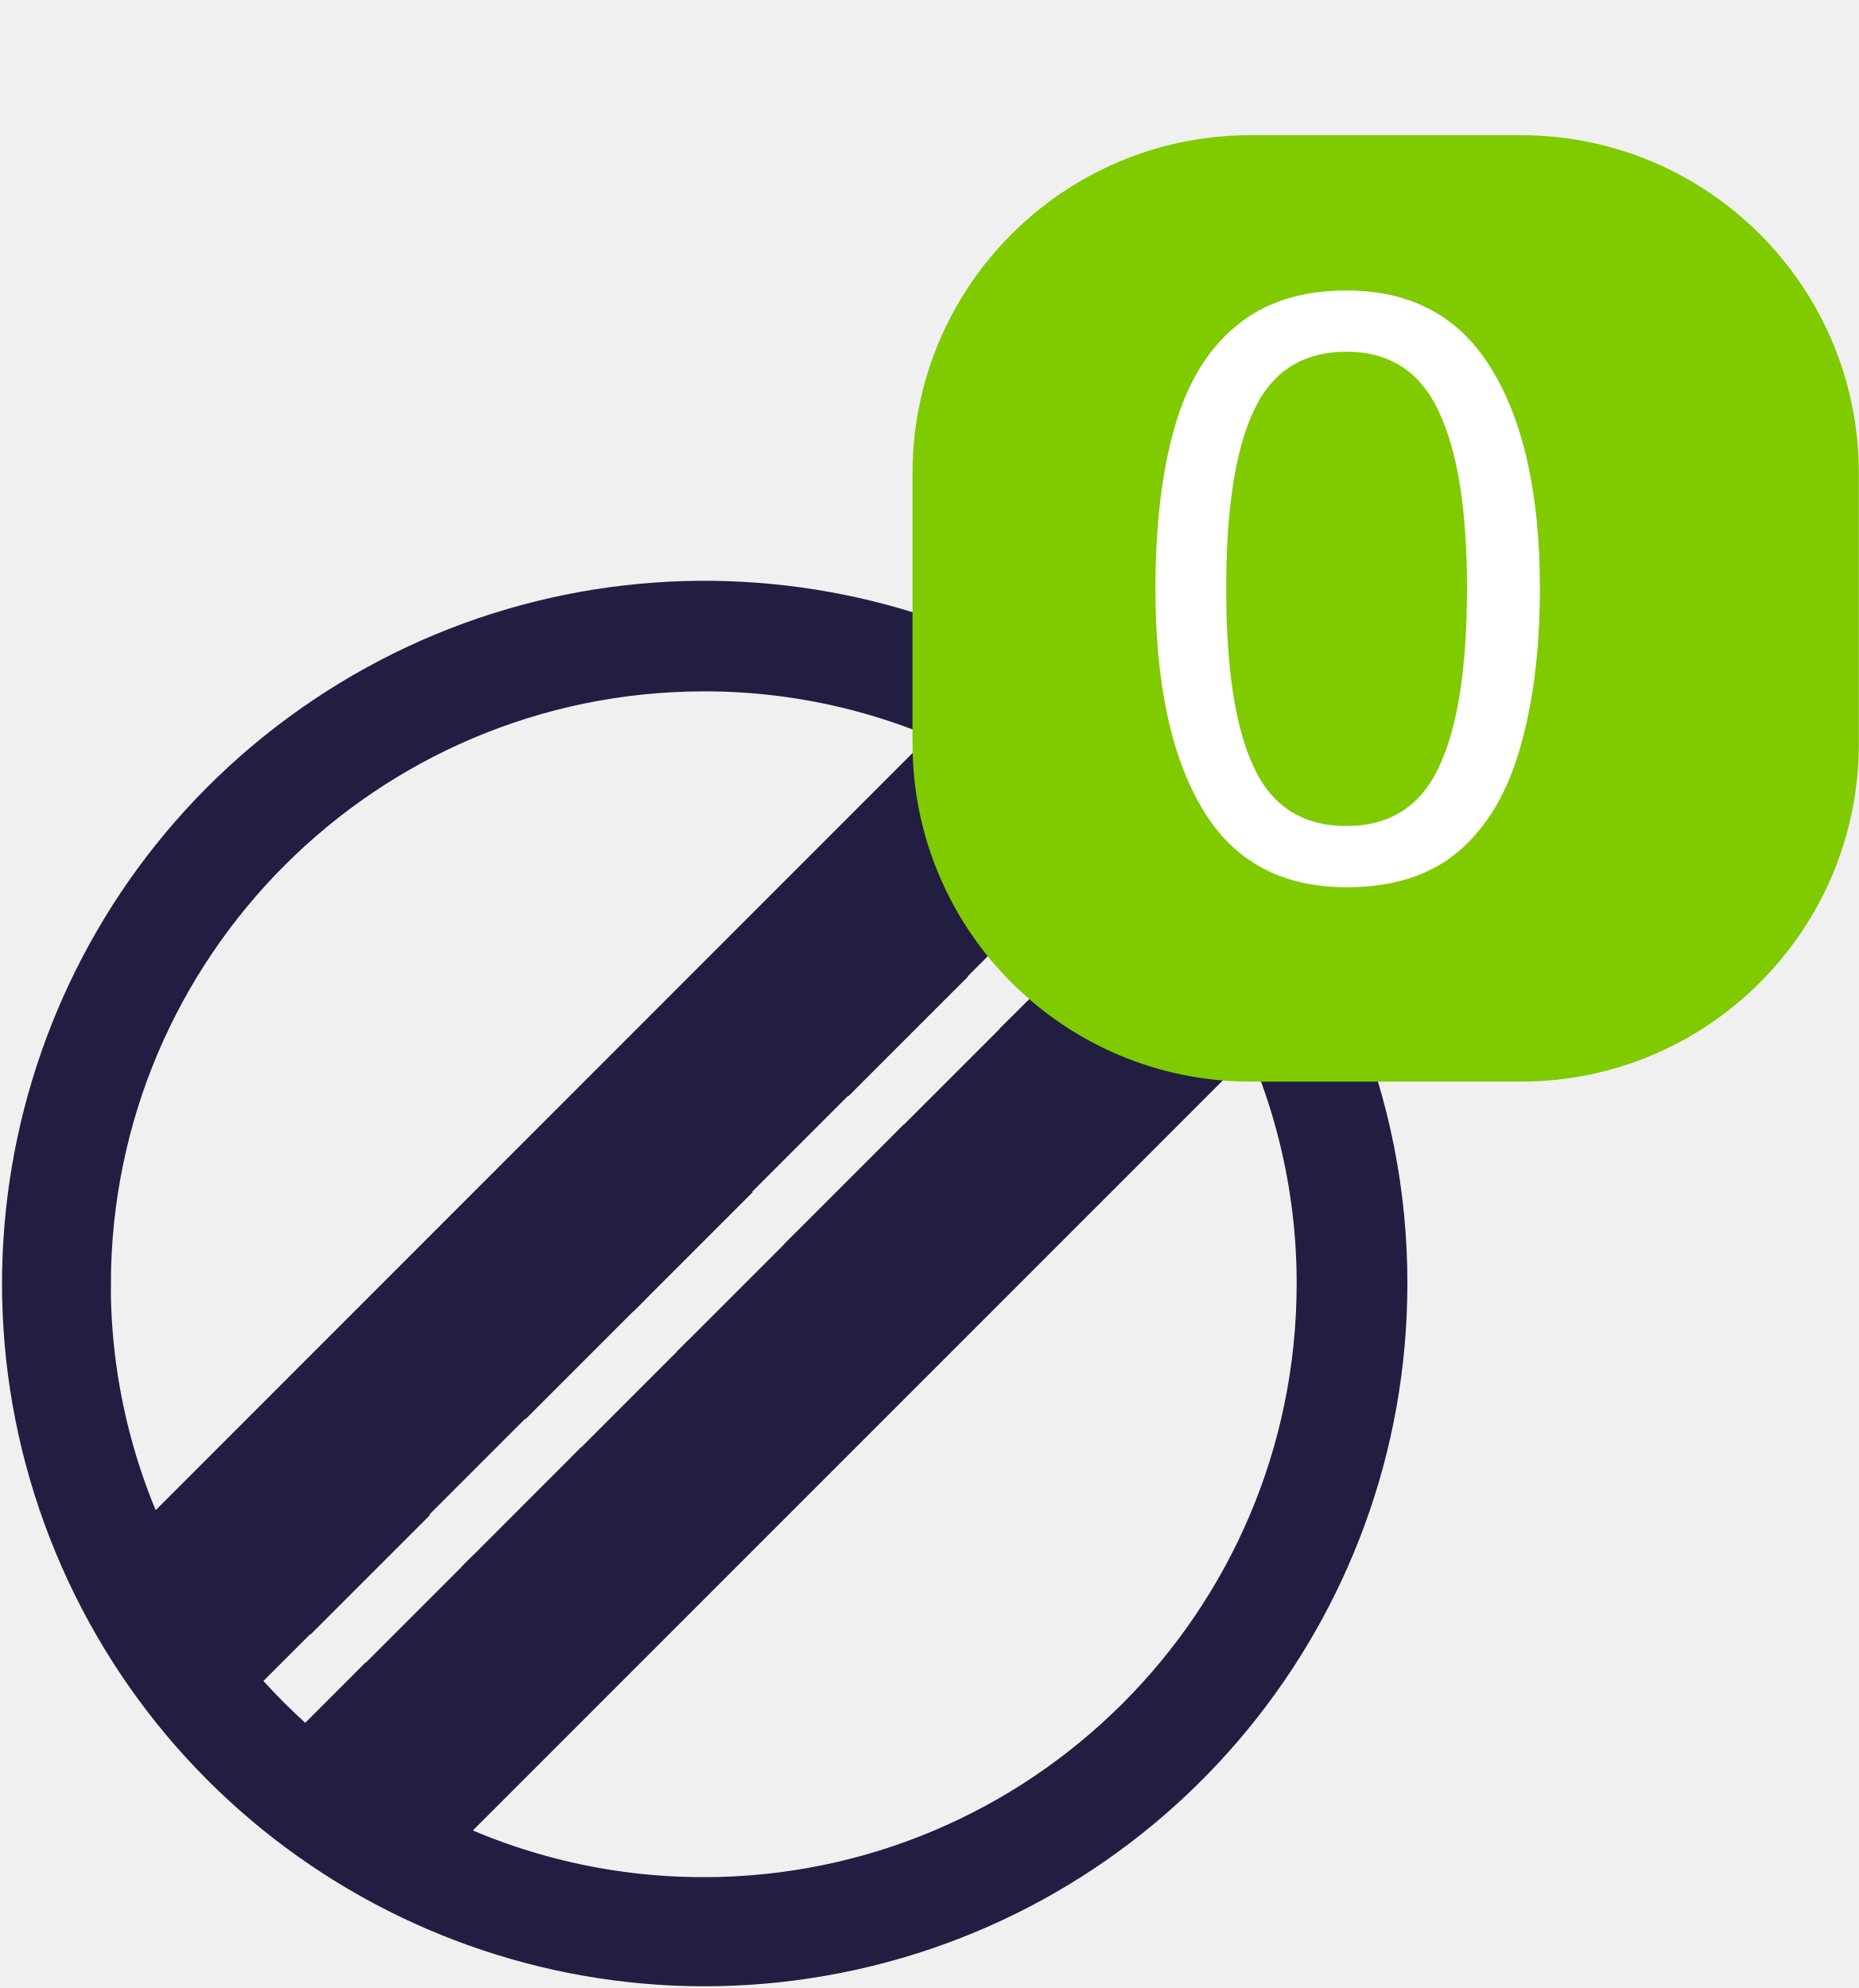
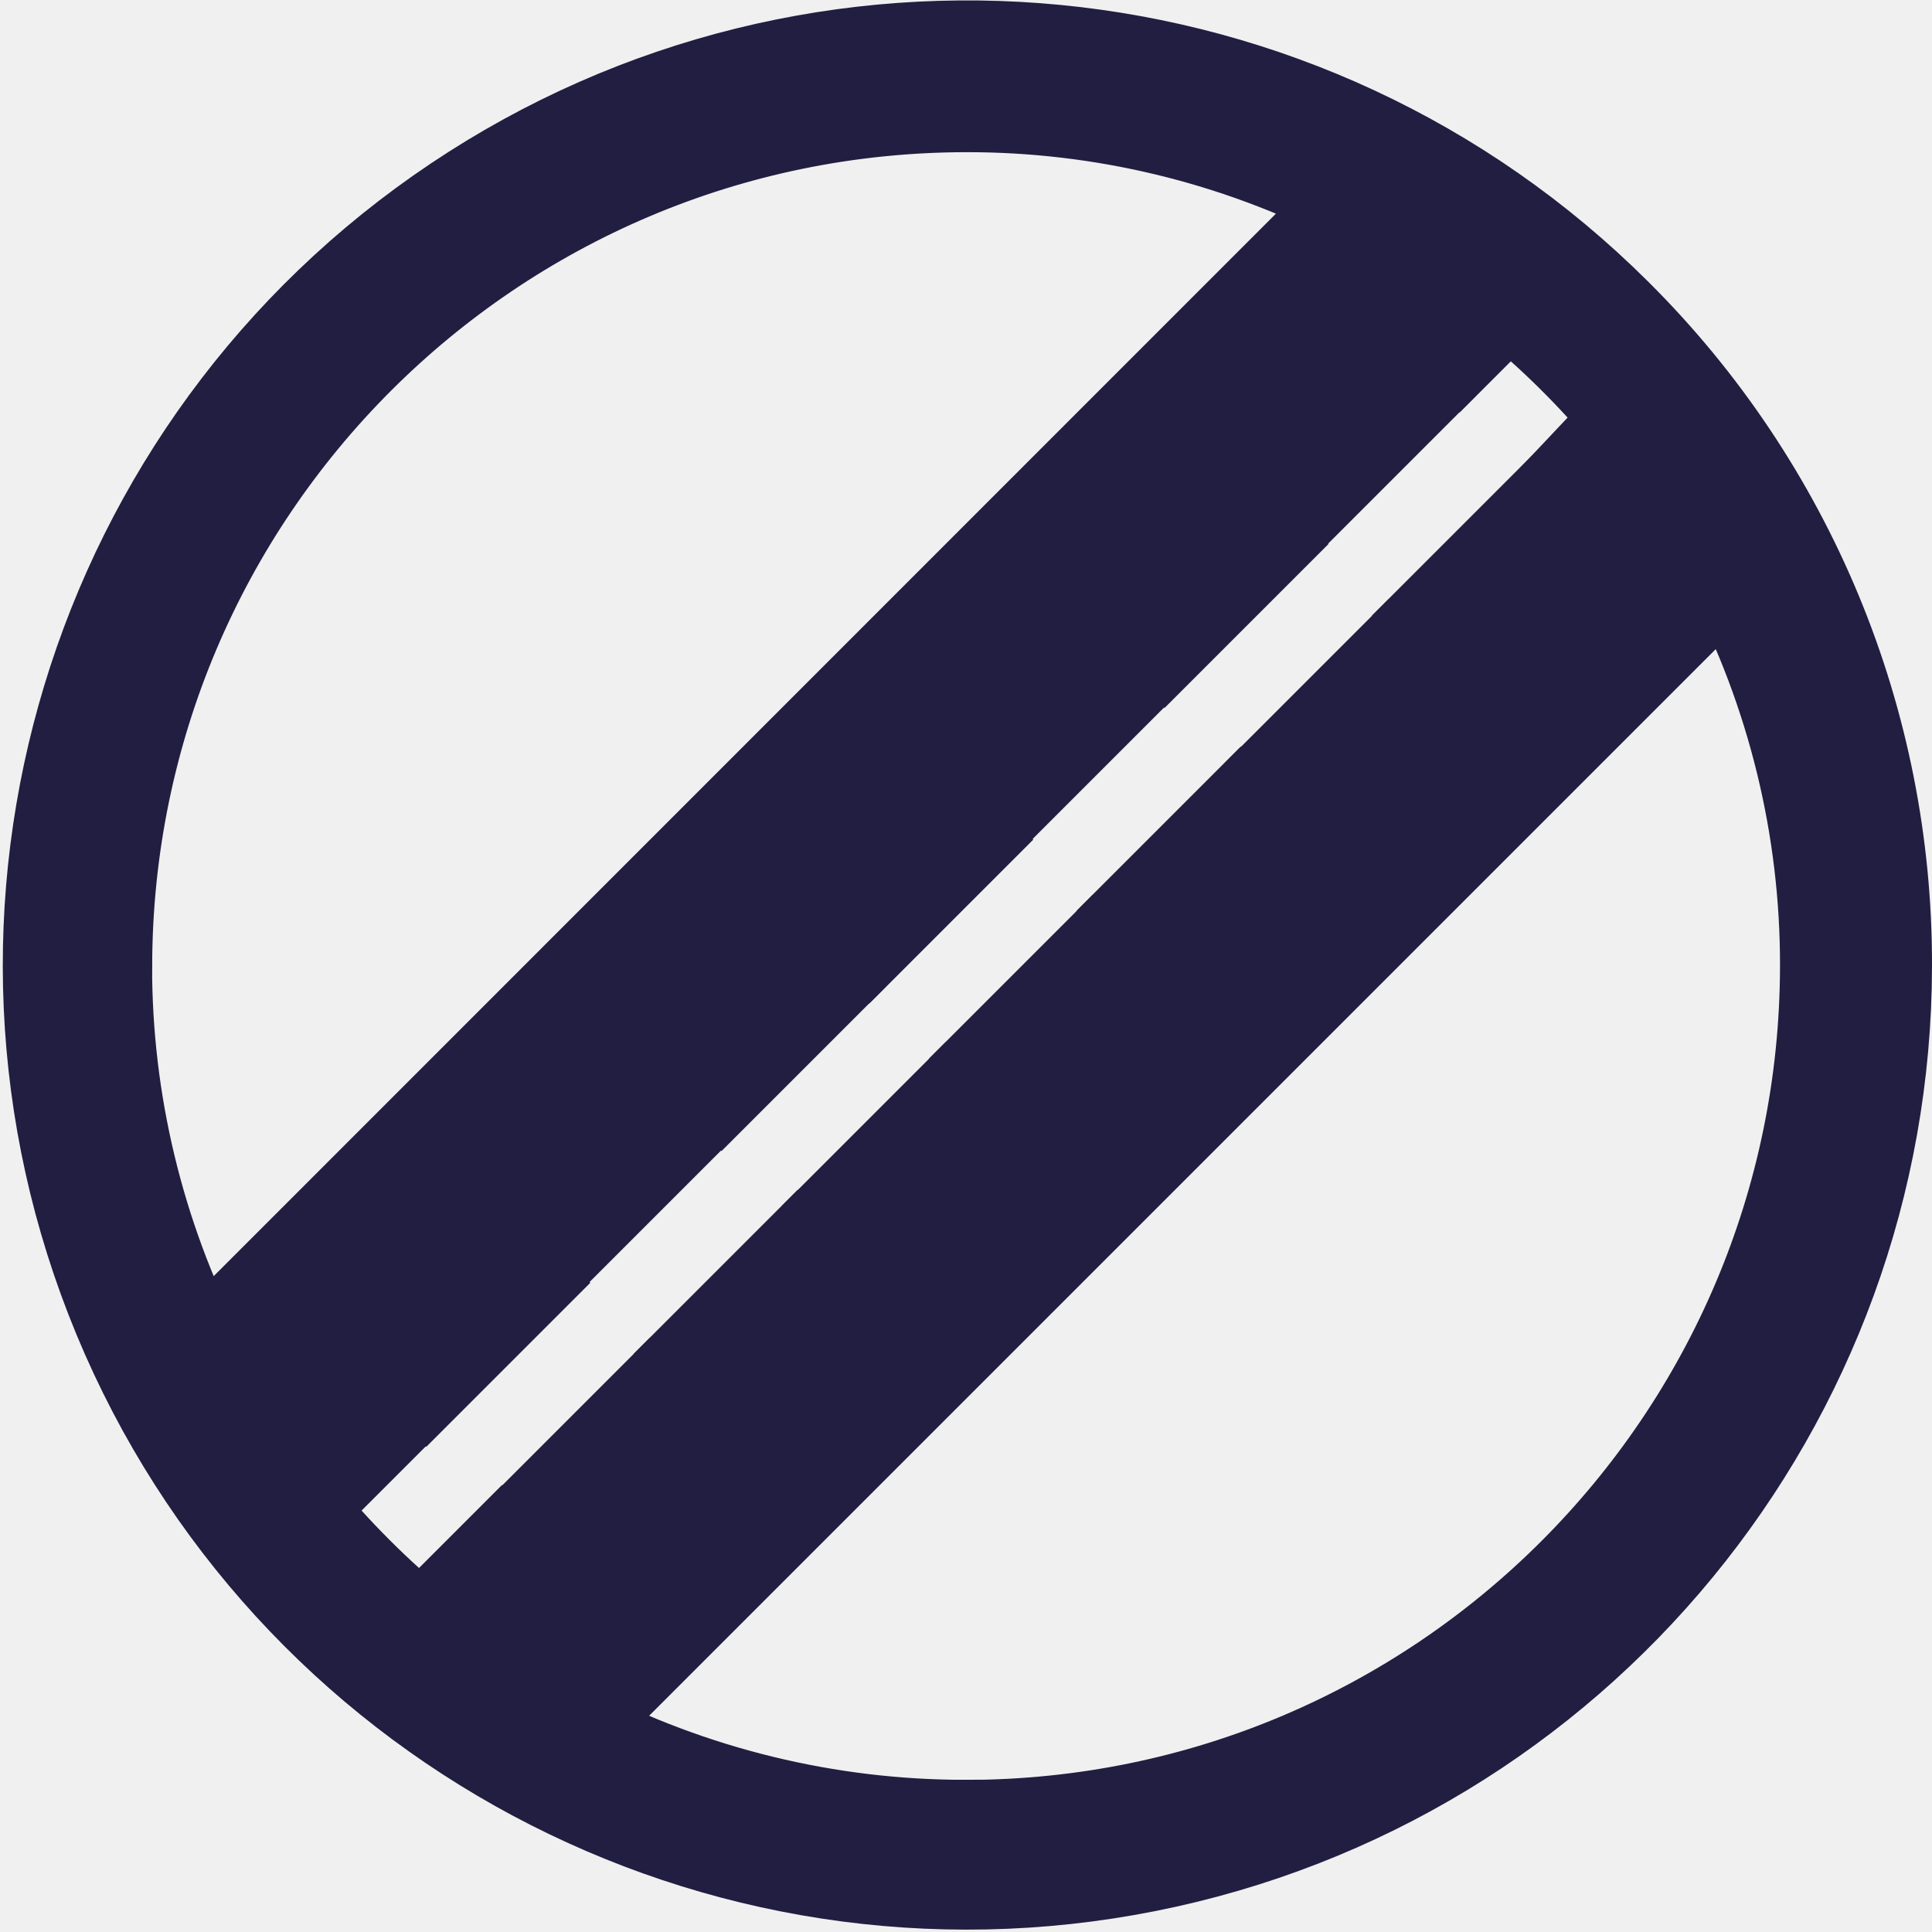
- <svg xmlns="http://www.w3.org/2000/svg" width="27.5" height="29.408" viewBox="0 0 27.5 29.408">
-   <g id="Group_4128" data-name="Group 4128" transform="translate(0.5)">
+ <svg xmlns="http://www.w3.org/2000/svg" width="20.821" height="20.821" viewBox="0 0 20.821 20.821">
+   <g id="Group_4125" data-name="Group 4125" transform="translate(0.5 -8.587)">
    <g id="Group_4121" data-name="Group 4121" transform="translate(0 2)">
      <g id="cricket-svgrepo-com_1_" data-name="cricket-svgrepo-com (1)" transform="translate(0 7.087)">
        <g id="Group_4116" data-name="Group 4116">
          <g id="Group_4115" data-name="Group 4115">
            <rect id="Rectangle_278" data-name="Rectangle 278" width="0.639" height="1.5" transform="translate(12.262 9.766) rotate(-135)" stroke="#211e41" stroke-width="1" />
            <rect id="Rectangle_279" data-name="Rectangle 279" width="0.639" height="1.5" transform="translate(4.094 14.385) rotate(-135)" stroke="#211e41" stroke-width="1" />
            <rect id="Rectangle_280" data-name="Rectangle 280" width="0.639" height="1.5" transform="translate(6.287 11.272) rotate(45)" stroke="#211e41" stroke-width="1" />
            <rect id="Rectangle_281" data-name="Rectangle 281" width="0.639" height="1.5" transform="translate(9.477 8.096) rotate(45)" stroke="#211e41" stroke-width="1" />
            <rect id="Rectangle_282" data-name="Rectangle 282" width="0.639" height="1.5" transform="translate(7.885 9.685) rotate(45)" stroke="#211e41" stroke-width="1" />
            <rect id="Rectangle_283" data-name="Rectangle 283" width="0.639" height="1.5" transform="translate(11.061 6.498) rotate(45)" stroke="#211e41" stroke-width="1" />
            <rect id="Rectangle_284" data-name="Rectangle 284" width="0.639" height="1.5" transform="translate(12.659 4.91) rotate(45)" stroke="#211e41" stroke-width="1" />
            <rect id="Rectangle_285" data-name="Rectangle 285" width="0.639" height="1.5" transform="translate(14.246 3.315) rotate(45)" stroke="#211e41" stroke-width="1" />
            <rect id="Rectangle_286" data-name="Rectangle 286" width="0.639" height="1.5" transform="translate(5.896 16.135) rotate(-135)" stroke="#211e41" stroke-width="1" />
            <rect id="Rectangle_287" data-name="Rectangle 287" width="0.639" height="1.5" transform="translate(7.489 14.541) rotate(-135)" stroke="#211e41" stroke-width="1" />
            <rect id="Rectangle_288" data-name="Rectangle 288" width="0.639" height="1.5" transform="translate(10.67 11.361) rotate(-135)" stroke="#211e41" stroke-width="1" />
            <rect id="Rectangle_289" data-name="Rectangle 289" width="0.639" height="1.5" transform="translate(9.081 12.952) rotate(-135)" stroke="#211e41" stroke-width="1" />
            <rect id="Rectangle_290" data-name="Rectangle 290" width="0.639" height="1.5" transform="translate(13.855 8.178) rotate(-135)" stroke="#211e41" stroke-width="1" />
            <rect id="Rectangle_291" data-name="Rectangle 291" width="0.639" height="1.5" transform="translate(15.444 6.586) rotate(-135)" stroke="#211e41" stroke-width="1" />
            <path id="Path_2909" data-name="Path 2909" d="M16.91,543.25a9.895,9.895,0,1,0,2.911,7.02A9.858,9.858,0,0,0,16.91,543.25Zm-16.27,7.02A9.283,9.283,0,0,1,9.91,541a9.17,9.17,0,0,1,4.2,1.01L1.65,554.473A9.224,9.224,0,0,1,.639,550.271Zm3.913,7.562.81-.81-.452-.452-.87.87a9.5,9.5,0,0,1-1.326-1.326l.84-.84-.452-.452-.78.78c-.124-.175-.243-.358-.354-.546l12.724-12.724c.188.111.367.23.546.354l-.46.46.452.452.524-.524a9.258,9.258,0,0,1,1.313,1.3l-.494.524.465.439.422-.448c.124.171.239.345.35.524L5.06,558.169C4.885,558.062,4.714,557.952,4.552,557.832Zm5.358,1.709A9.236,9.236,0,0,1,5.639,558.5l12.5-12.5a9.184,9.184,0,0,1,1.044,4.271A9.283,9.283,0,0,1,9.91,559.542Z" transform="translate(0 -540.36)" stroke="#211e41" stroke-width="1" />
          </g>
        </g>
      </g>
-       <rect id="Rectangle_294" data-name="Rectangle 294" width="14" height="14" rx="5" transform="translate(13 0)" fill="#80ca00" />
    </g>
-     <text id="_0" data-name="0" transform="translate(16 13)" fill="#fff" font-size="12" font-family="Poppins-Medium, Poppins" font-weight="500">
-       <tspan x="0" y="0">0</tspan>
-     </text>
  </g>
</svg>
